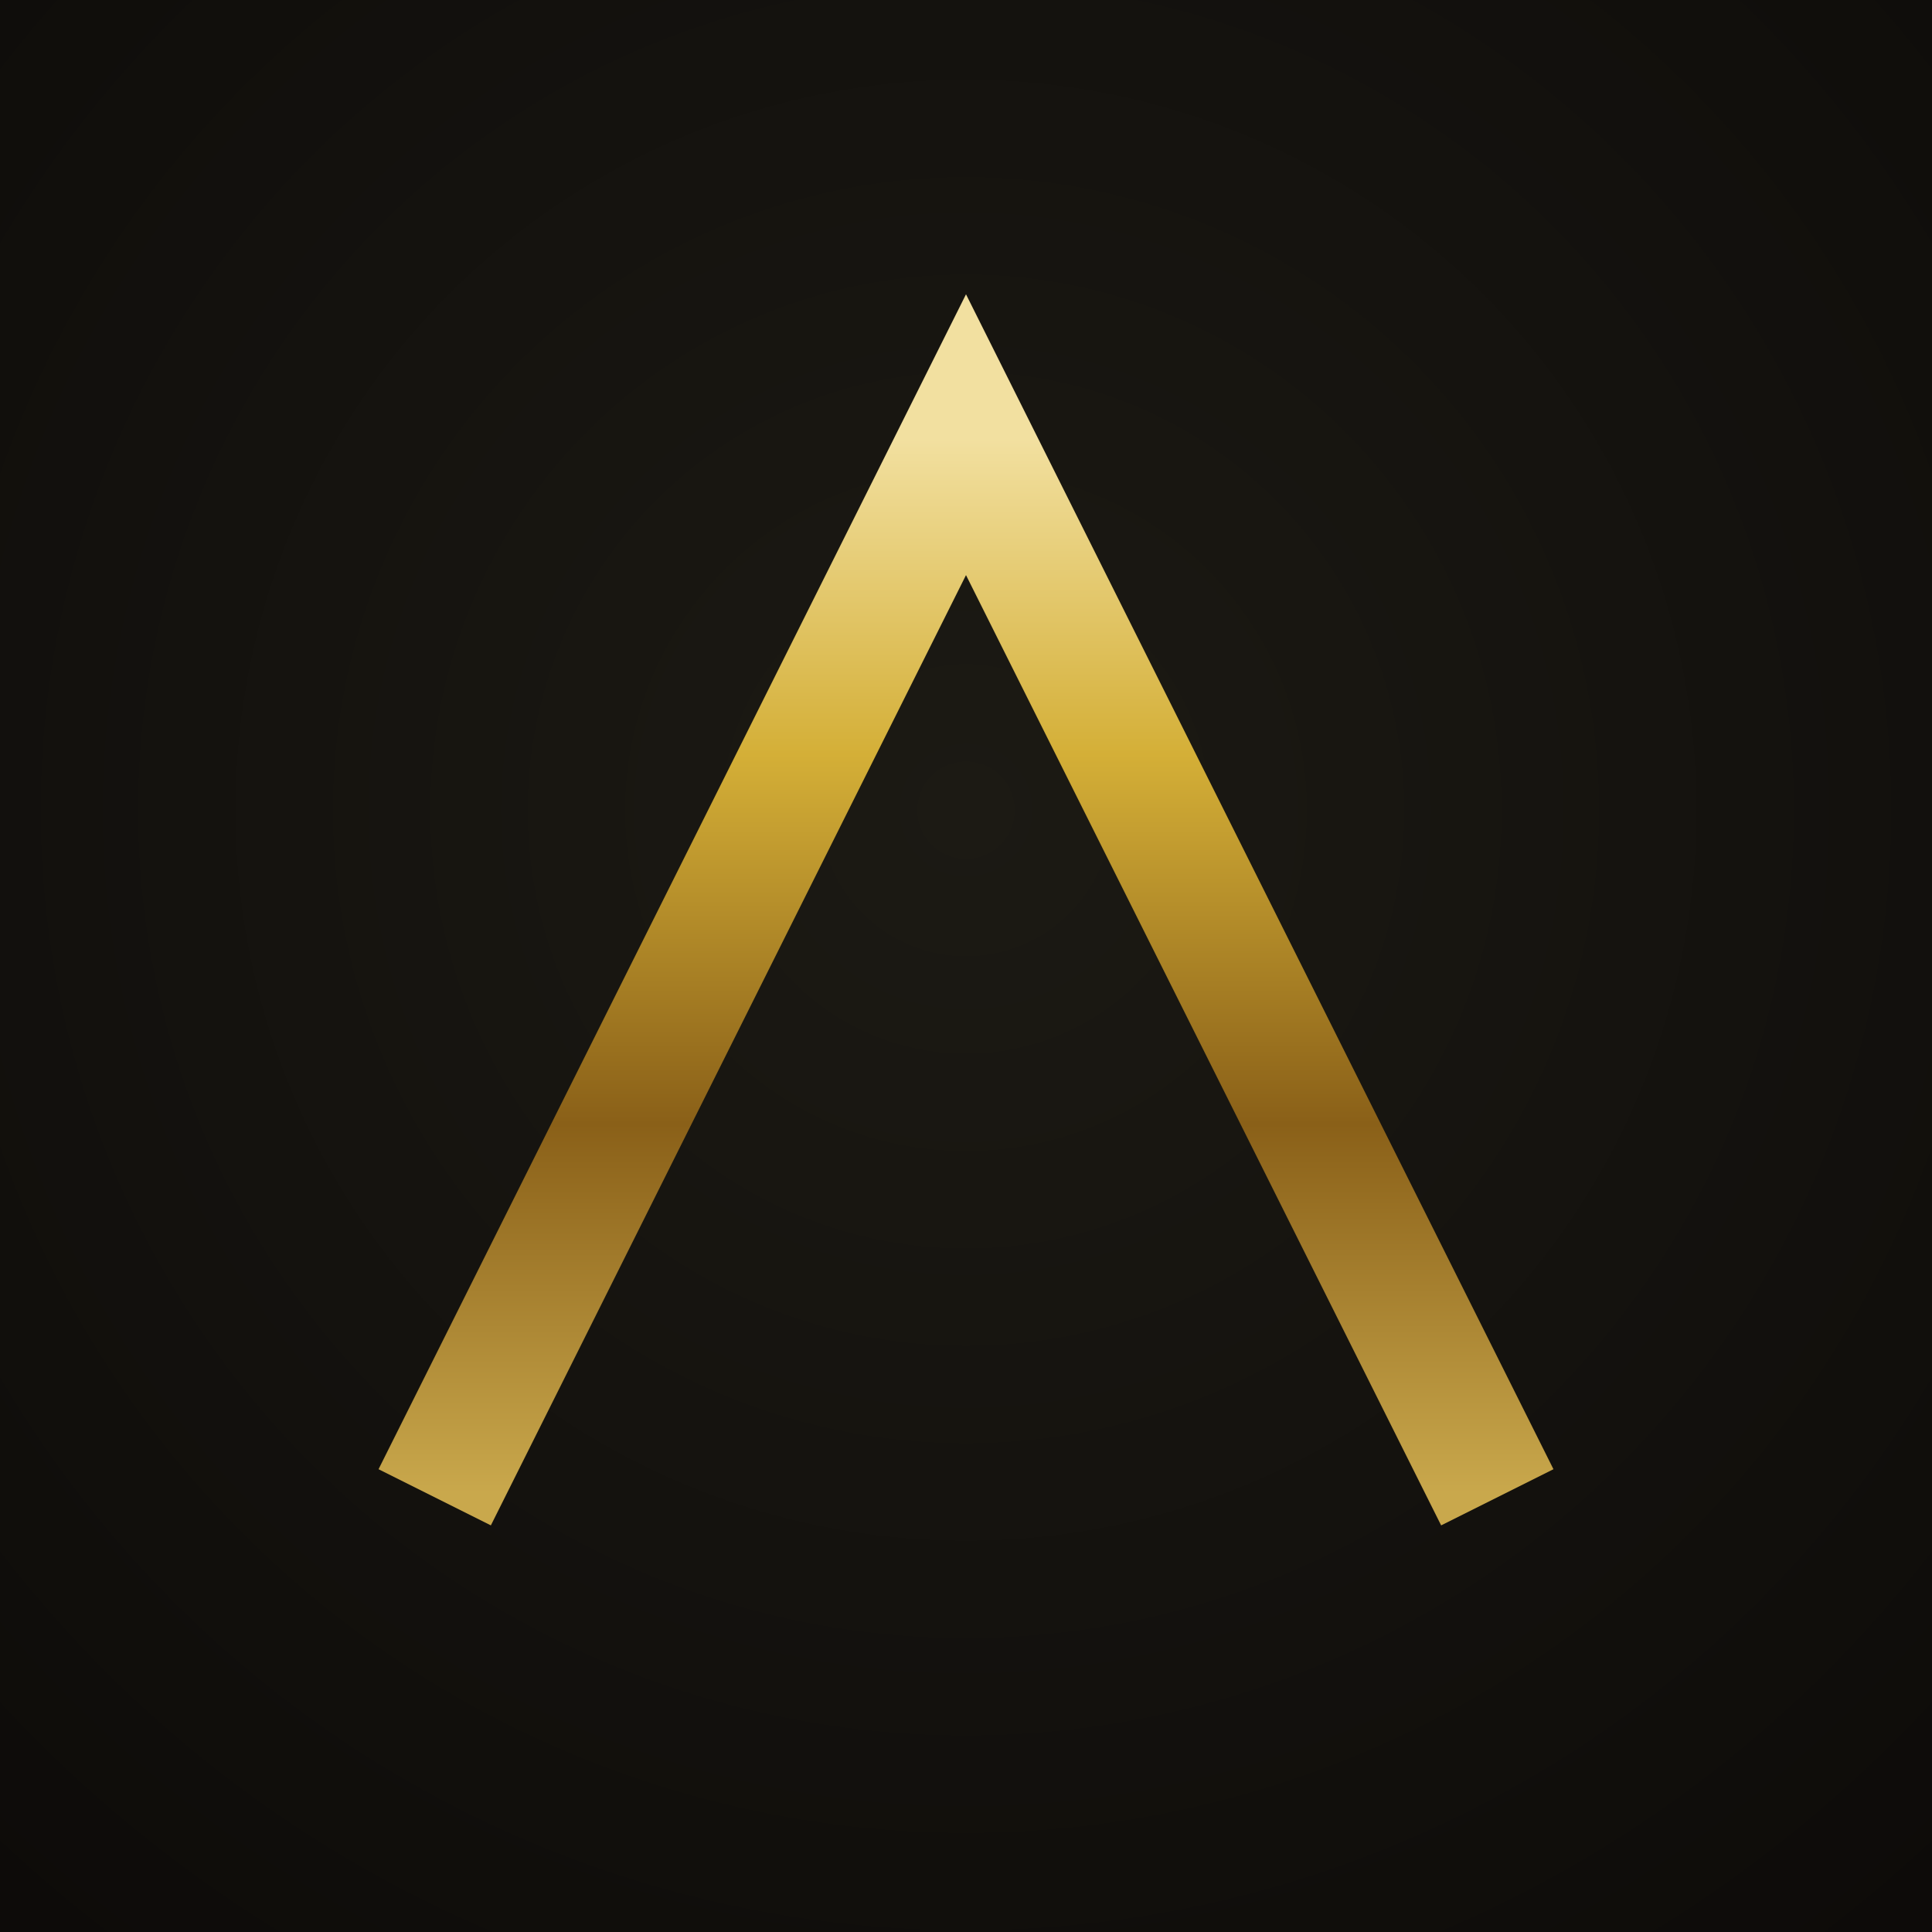
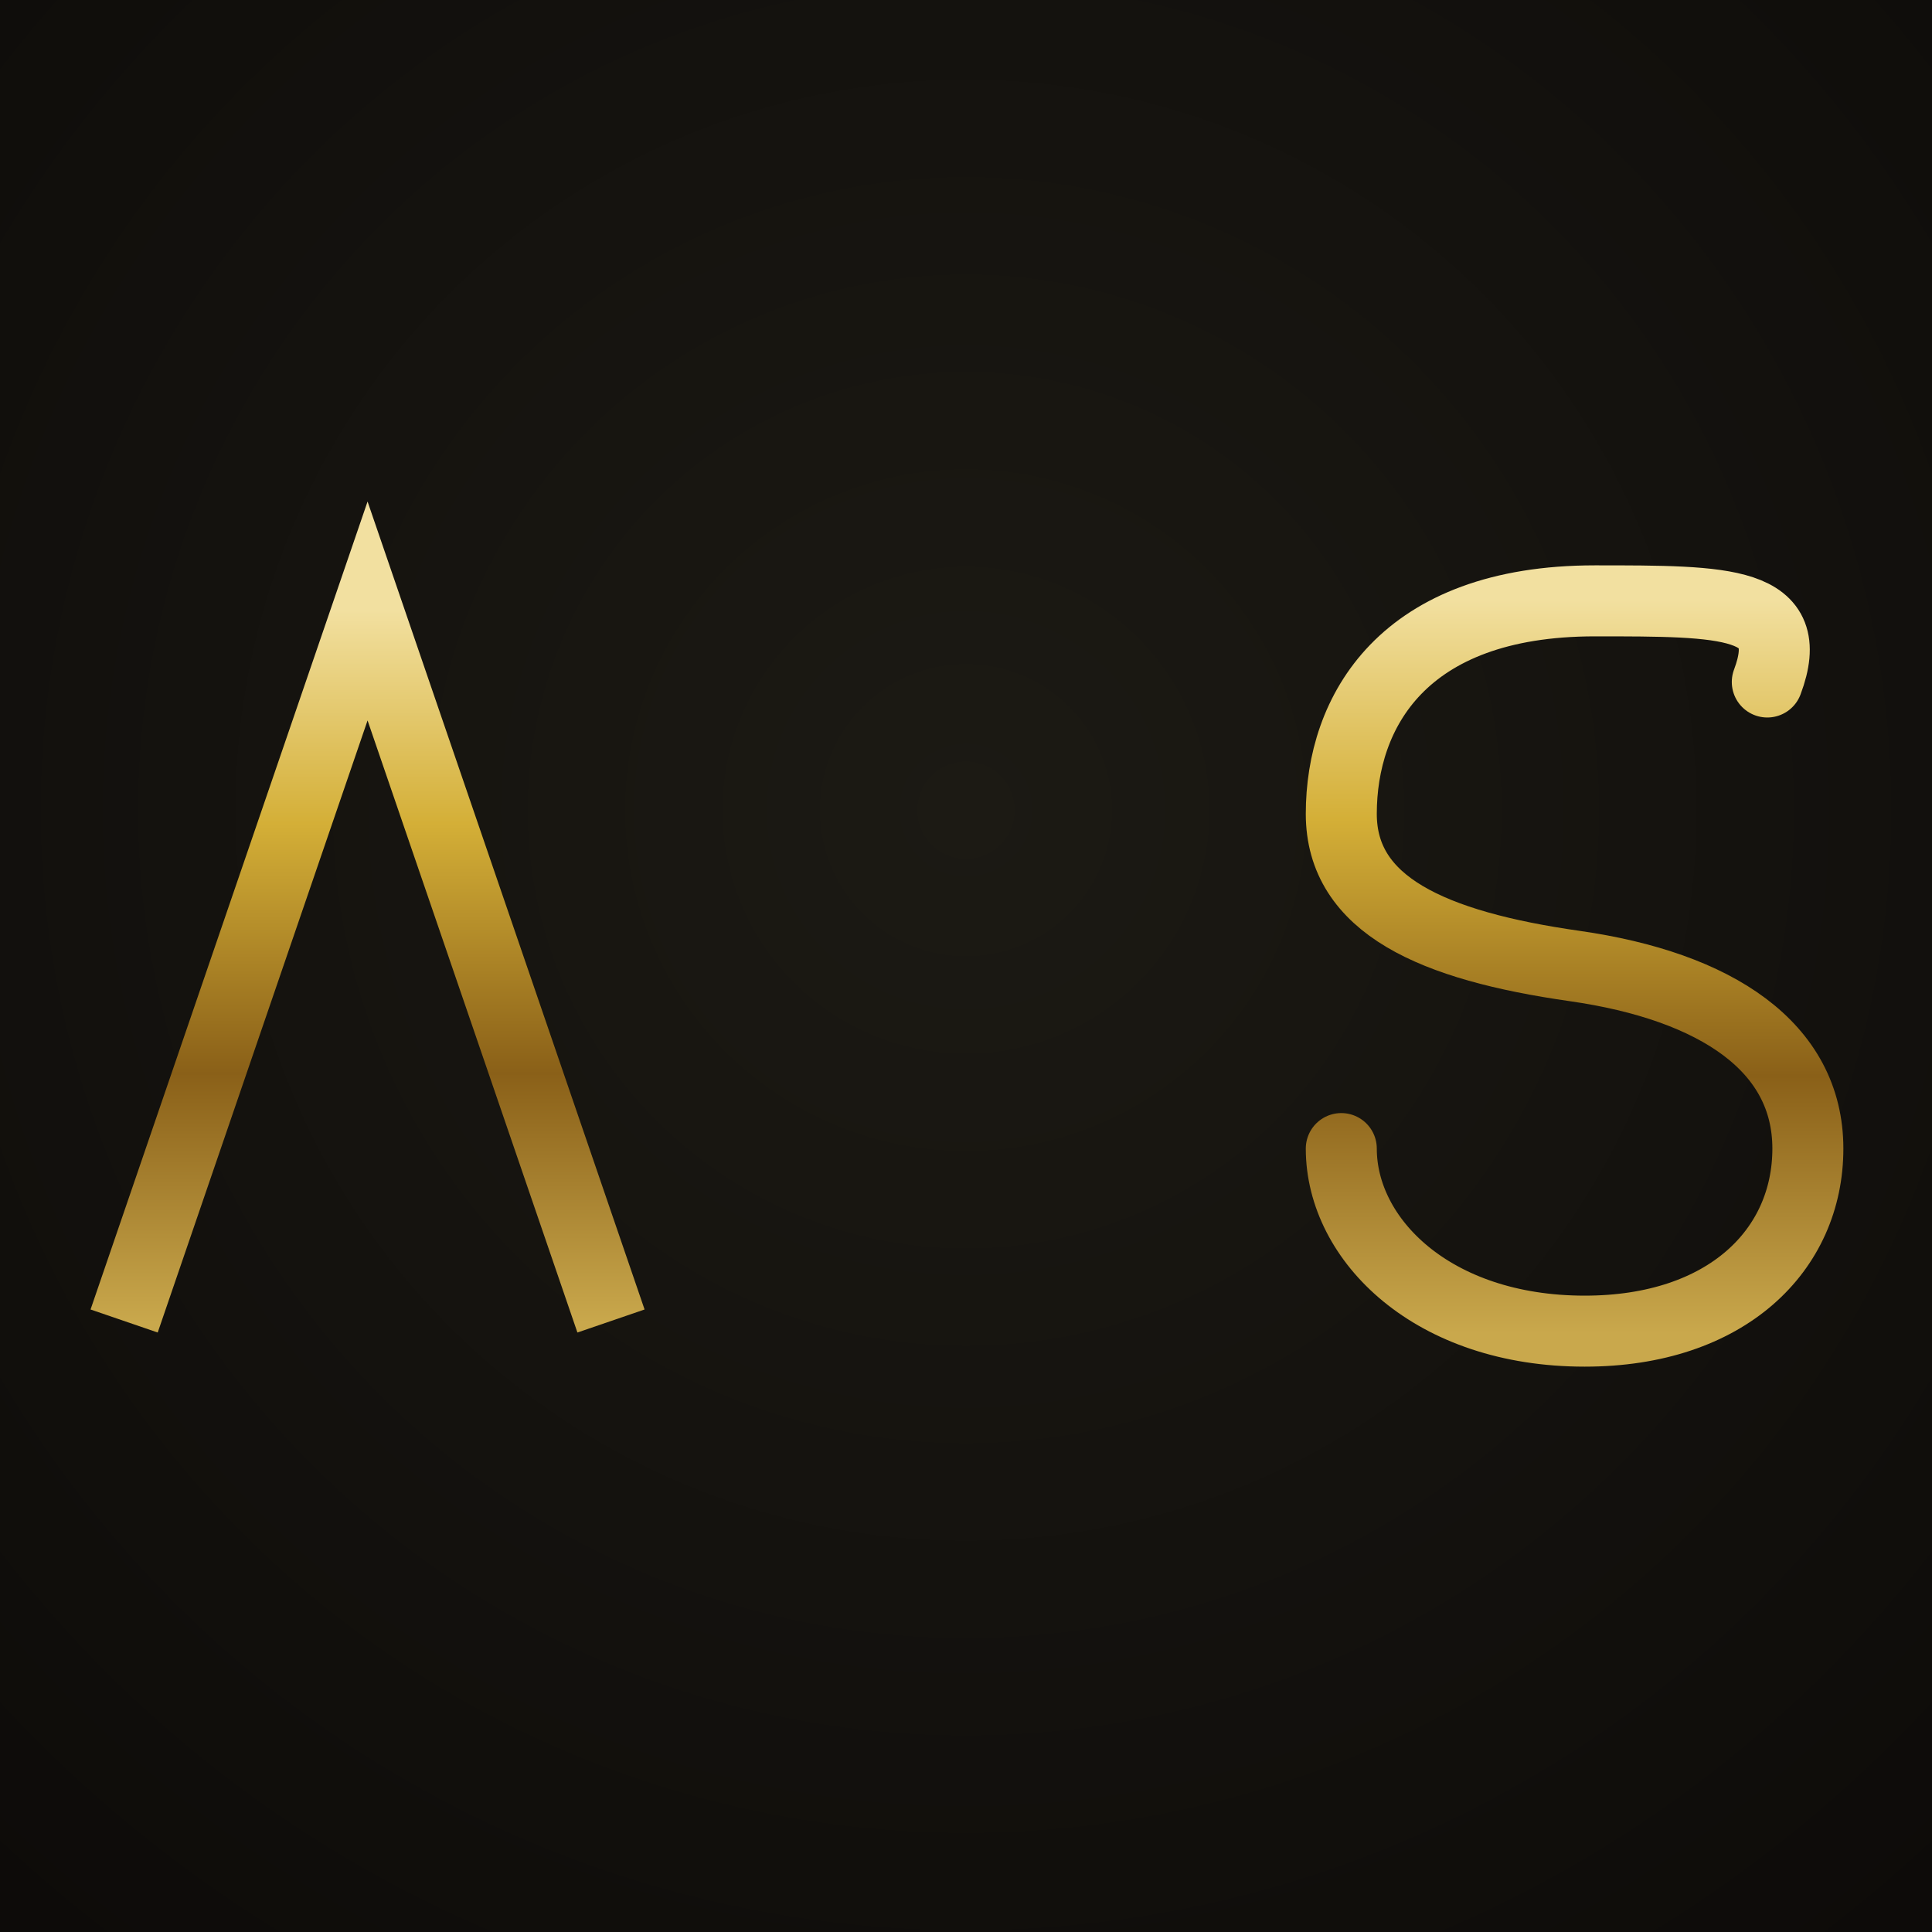
<svg xmlns="http://www.w3.org/2000/svg" viewBox="0 0 200 200" role="img" aria-label="AFS">
  <defs>
    <radialGradient id="bg" cx="50%" cy="42%" r="75%">
      <stop offset="0%" stop-color="#1C1A14" />
      <stop offset="100%" stop-color="#0D0B09" />
    </radialGradient>
    <linearGradient id="gold" x1="0%" y1="0%" x2="0%" y2="100%">
      <stop offset="0%" stop-color="#F2E0A0" />
      <stop offset="30%" stop-color="#D4AF37" />
      <stop offset="65%" stop-color="#8A6018" />
      <stop offset="100%" stop-color="#C9A84C" />
    </linearGradient>
  </defs>
  <rect width="200" height="200" fill="url(#bg)" />
-   <g stroke="url(#gold)" stroke-width="13" fill="none" stroke-linecap="butt" stroke-linejoin="miter">
-     <polyline points="45,155 100,45 155,155" />
-     <line x1="63" y1="103" x2="137" y2="103" />
+   <g transform="translate(100,100) scale(1.05) translate(-140,-49)" stroke="url(#gold)" stroke-width="7" fill="none" stroke-linecap="butt" stroke-linejoin="miter">
+     <polyline points="57,84 81,14 105,84" />
+     <line x1="123" y1="14" x2="123" y2="84" />
+     <line x1="123" y1="14" x2="159" y2="14" />
+     <path stroke-linecap="round" d="M 219,21 C 222,13 215,13 202,13 C 183,13 177,24 177,34 C 177,43 186,47 200,49 C 214,51 223,57 223,67 C 223,77 215,85 201,85 C 186,85 177,76 177,67" />
+     <line x1="57" y1="49" x2="223" y2="49" />
  </g>
</svg>
